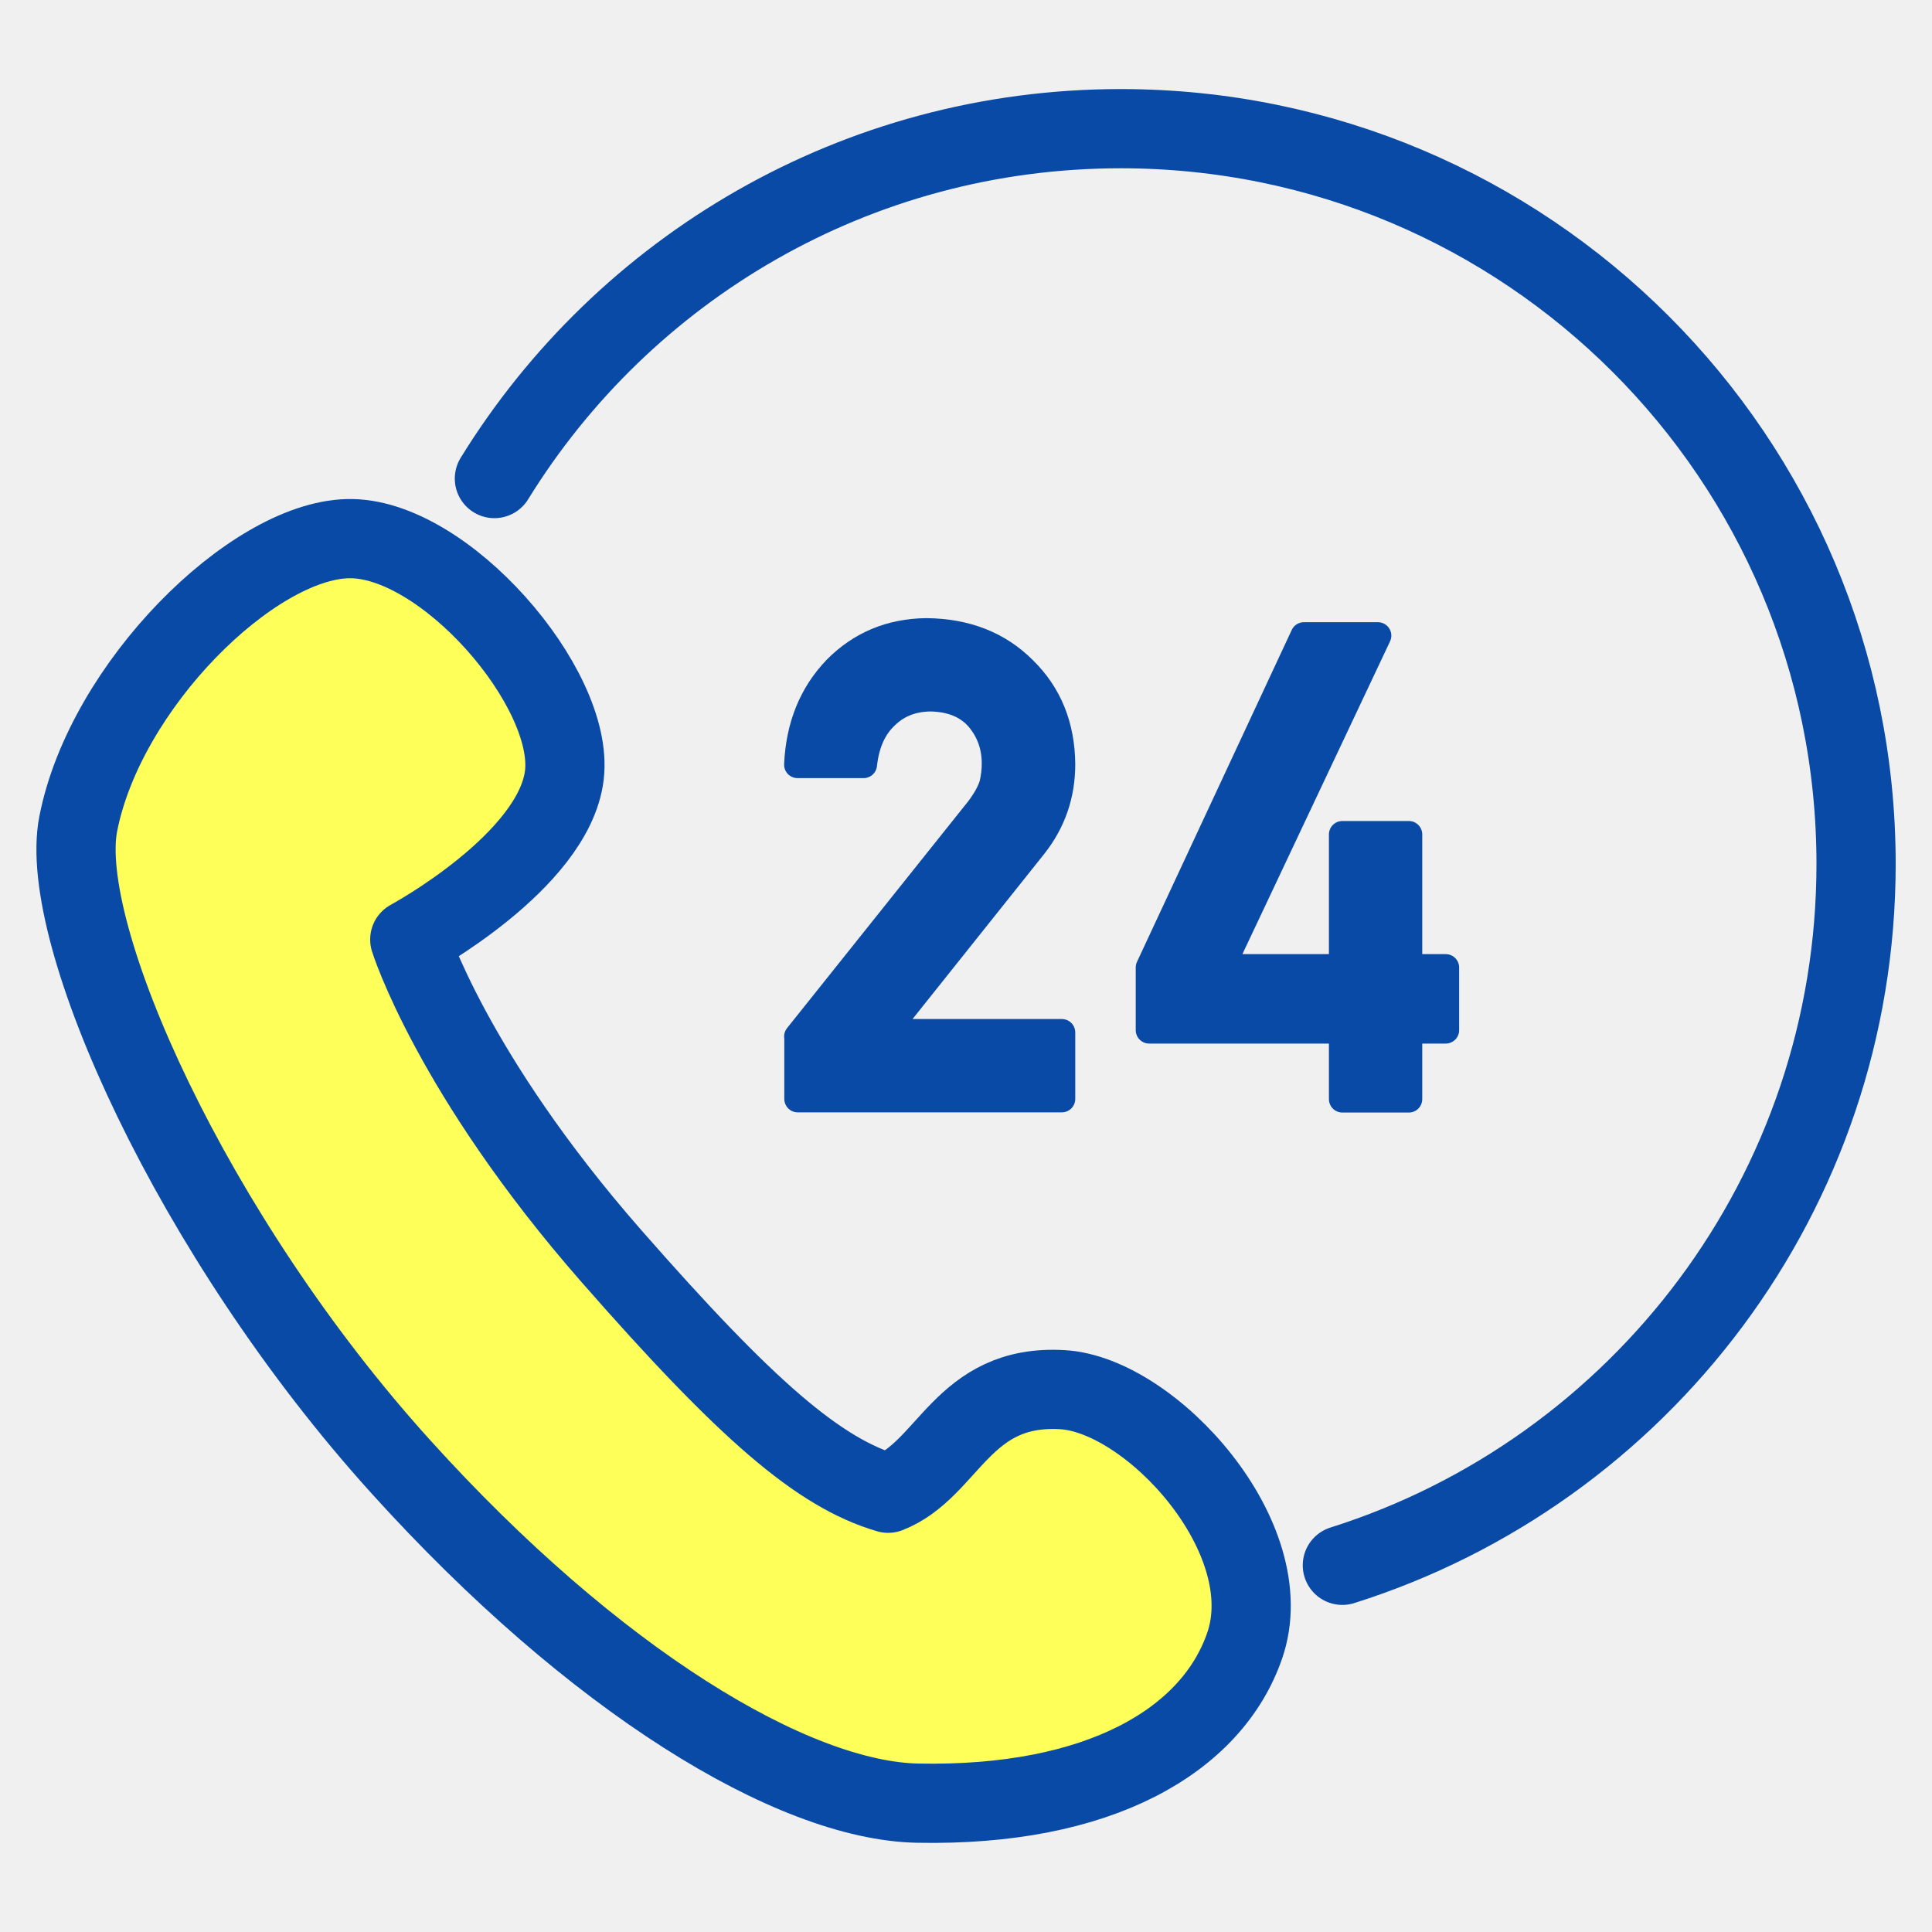
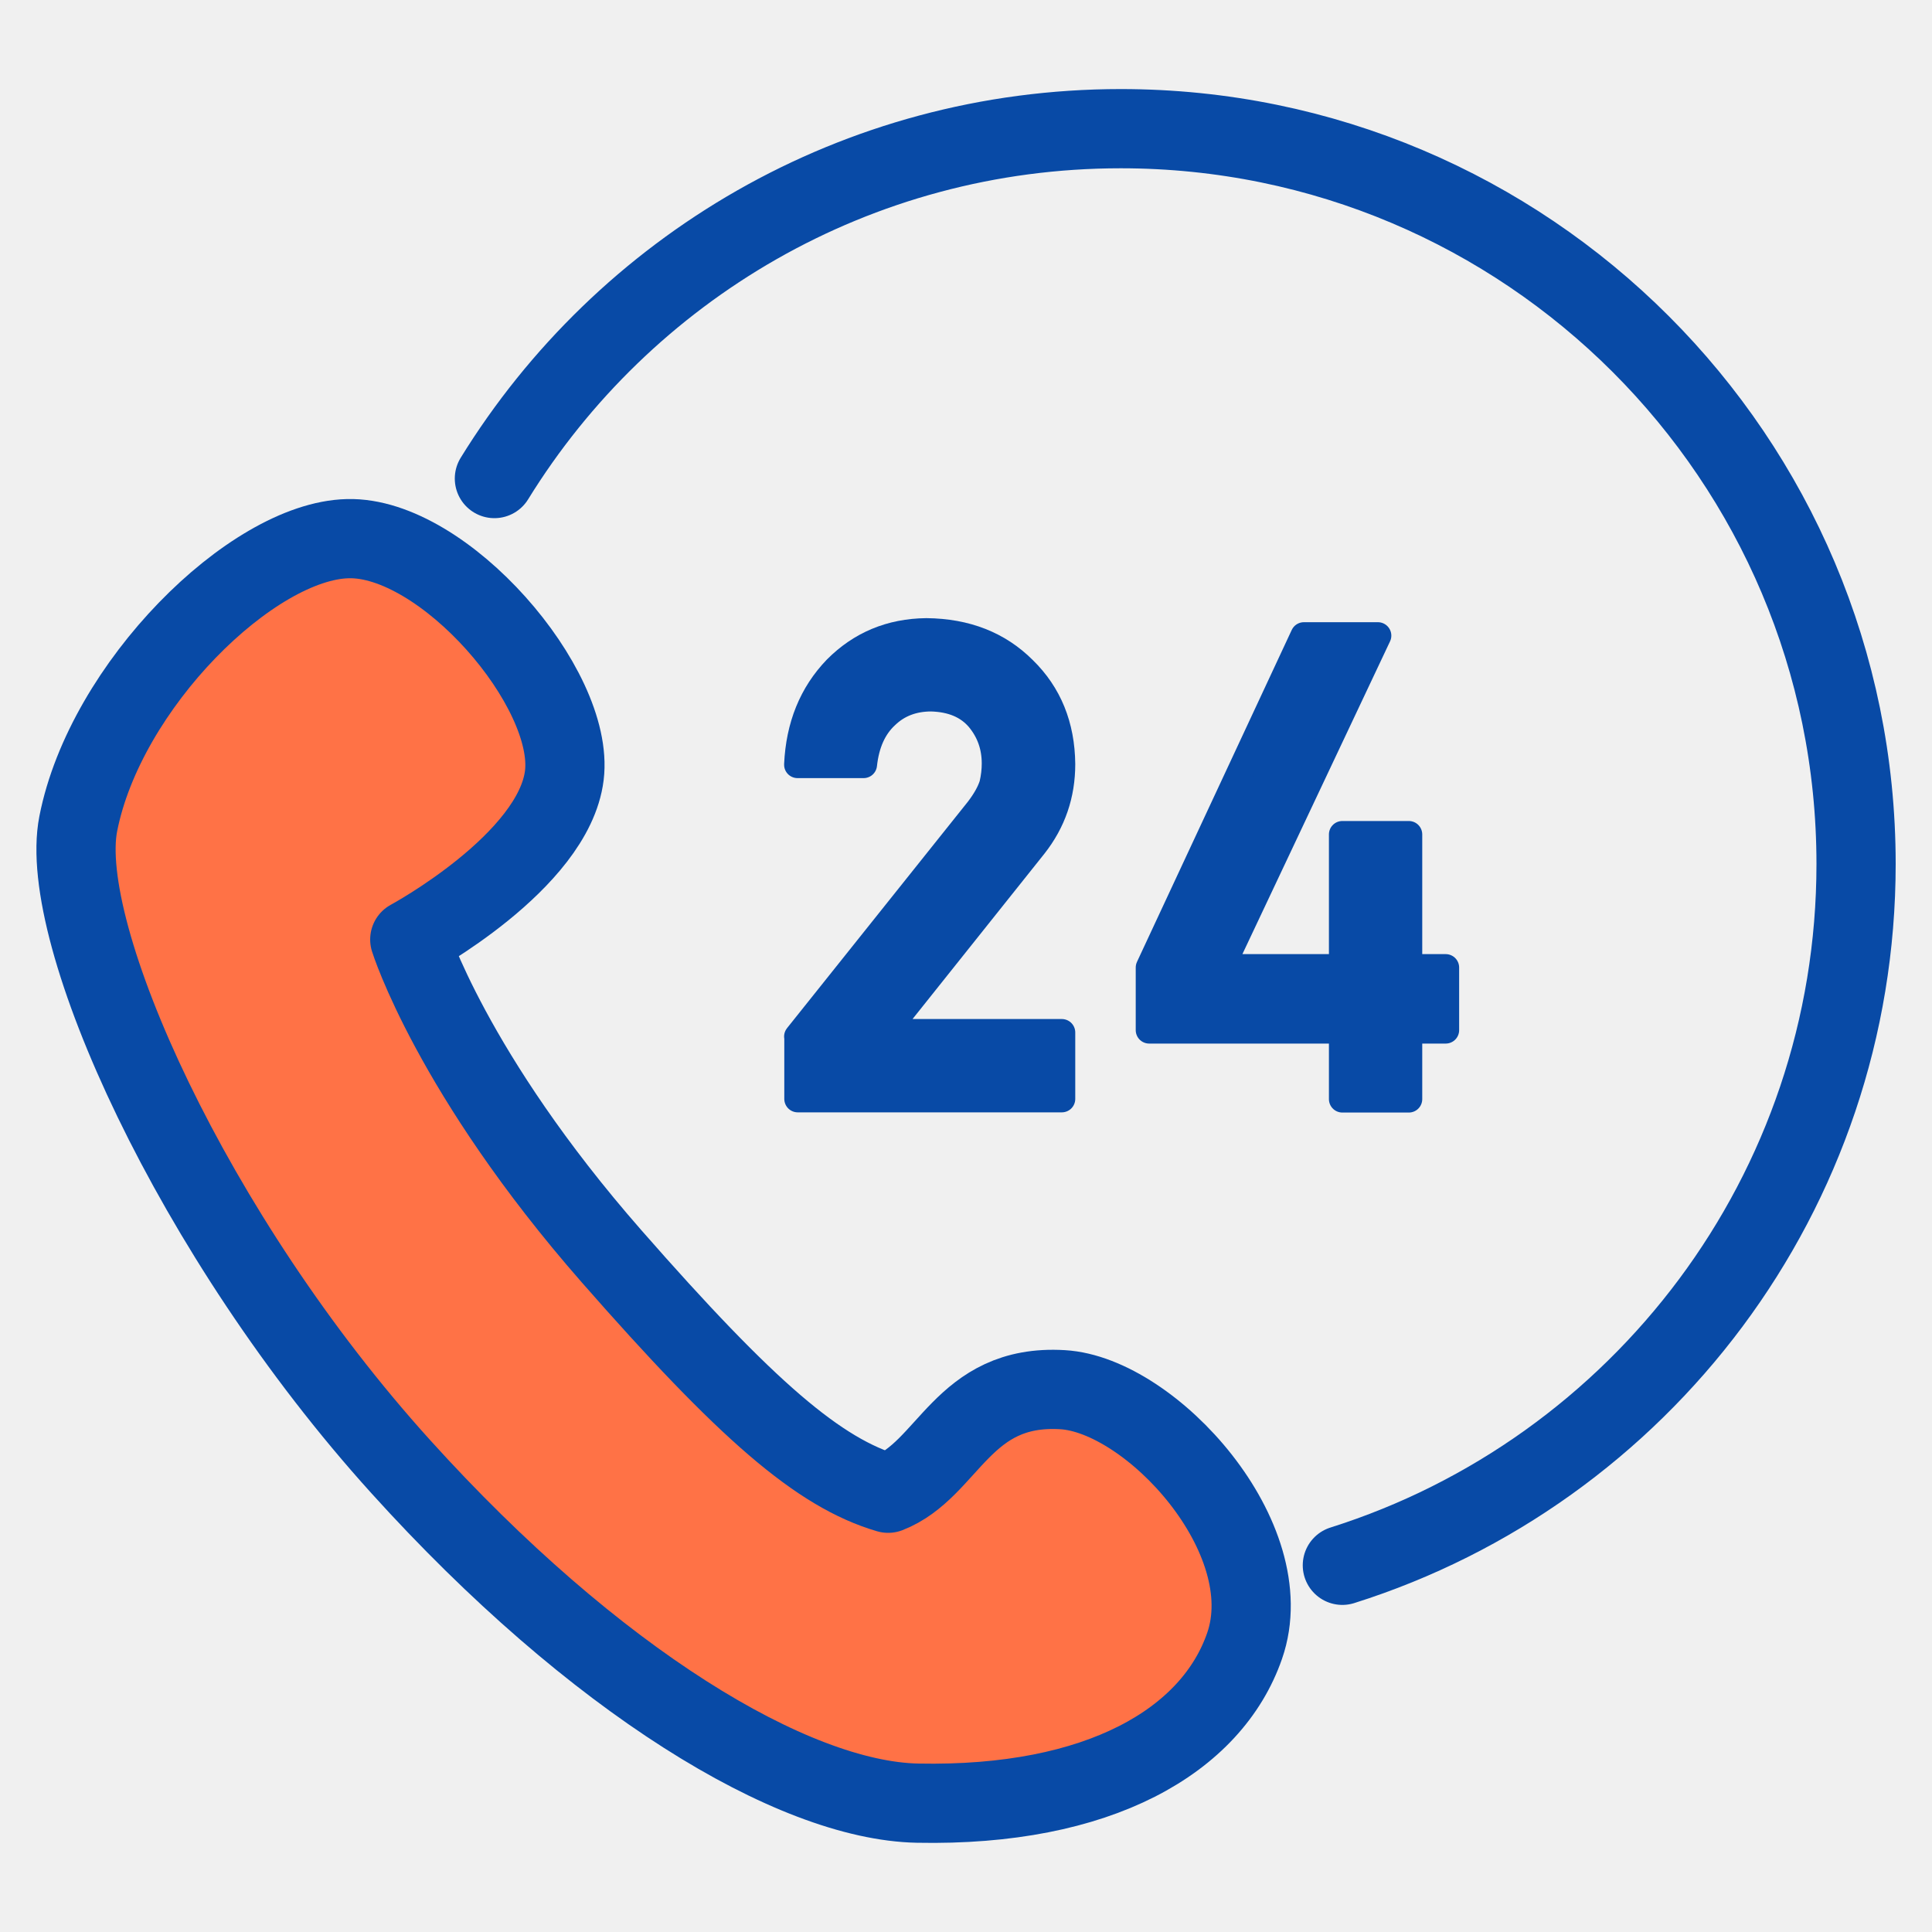
<svg xmlns="http://www.w3.org/2000/svg" width="100" height="100" viewBox="0 0 100 100" fill="none">
  <g clip-path="url(#clip0_5622_3692)">
    <mask id="mask0_5622_3692" style="mask-type:luminance" maskUnits="userSpaceOnUse" x="0" y="0" width="100" height="100">
      <path d="M100 0H0V100H100V0Z" fill="white" />
    </mask>
    <g mask="url(#mask0_5622_3692)">
-       <path d="M4.05 42.641C2.94 48.3 9.94 63.971 20.74 75.91C30.77 87.01 41.03 93.201 47.49 93.331C56.89 93.52 62.72 90.1 64.42 85.191C66.36 79.611 59.58 72.201 55 71.93C49.8 71.621 49.12 76.061 45.97 77.29C42.39 76.24 38.66 73.02 31.65 65.02C23.38 55.581 21.21 48.63 21.21 48.63C21.21 48.63 28.66 44.611 29.21 40.13C29.76 35.611 22.96 27.75 18 27.881C13.04 28 5.45 35.49 4.05 42.641Z" fill="#FFFF59" stroke="#084AA6" stroke-width="4.1" stroke-linecap="round" stroke-linejoin="round" />
+       <path d="M4.05 42.641C2.94 48.3 9.94 63.971 20.74 75.91C30.77 87.01 41.03 93.201 47.49 93.331C56.89 93.52 62.72 90.1 64.42 85.191C66.36 79.611 59.58 72.201 55 71.93C49.8 71.621 49.12 76.061 45.97 77.29C42.39 76.24 38.66 73.02 31.65 65.02C23.38 55.581 21.21 48.63 21.21 48.63C21.21 48.63 28.66 44.611 29.21 40.13C29.76 35.611 22.96 27.75 18 27.881C13.04 28 5.45 35.49 4.05 42.641Z" fill="#ff7246" stroke="#084AA6" stroke-width="4.1" stroke-linecap="round" stroke-linejoin="round" />
      <path d="M25.59 24.77C32.29 13.9 44.3 6.66 58.01 6.66C79.03 6.66 96.07 23.7 96.07 44.72C96.07 61.74 84.89 76.16 69.48 81.02" stroke="#084AA6" stroke-width="4.1" stroke-linecap="round" stroke-linejoin="round" />
      <path d="M41.28 53.65L50.64 41.93C51 41.46 51.25 41.02 51.38 40.61C51.47 40.23 51.51 39.86 51.51 39.52C51.51 38.62 51.23 37.84 50.67 37.17C50.09 36.5 49.27 36.16 48.2 36.13C47.26 36.13 46.47 36.43 45.85 37.03C45.2 37.63 44.82 38.48 44.7 39.58H41.28C41.37 37.58 42.04 35.93 43.29 34.63C44.55 33.36 46.1 32.71 47.95 32.69C50.01 32.71 51.68 33.37 52.97 34.66C54.28 35.94 54.94 37.57 54.96 39.55C54.96 41.13 54.48 42.53 53.51 43.76L45.79 53.44H54.96V56.88H41.29V53.64L41.28 53.65Z" fill="#084AA6" stroke="#084AA6" stroke-width="1.39" stroke-linecap="round" stroke-linejoin="round" />
      <path d="M59.48 50.08L67.49 32.9H71.32L63.21 50.08H69.48V43.19H72.92V50.08H74.83V53.32H72.92V56.89H69.48V53.32H59.48V50.08Z" fill="#084AA6" stroke="#084AA6" stroke-width="1.39" stroke-linecap="round" stroke-linejoin="round" />
    </g>
  </g>
  <defs>
    <clipPath id="clip0_5622_3692">
      <rect width="100" height="100" fill="white" />
    </clipPath>
  </defs>
</svg>
